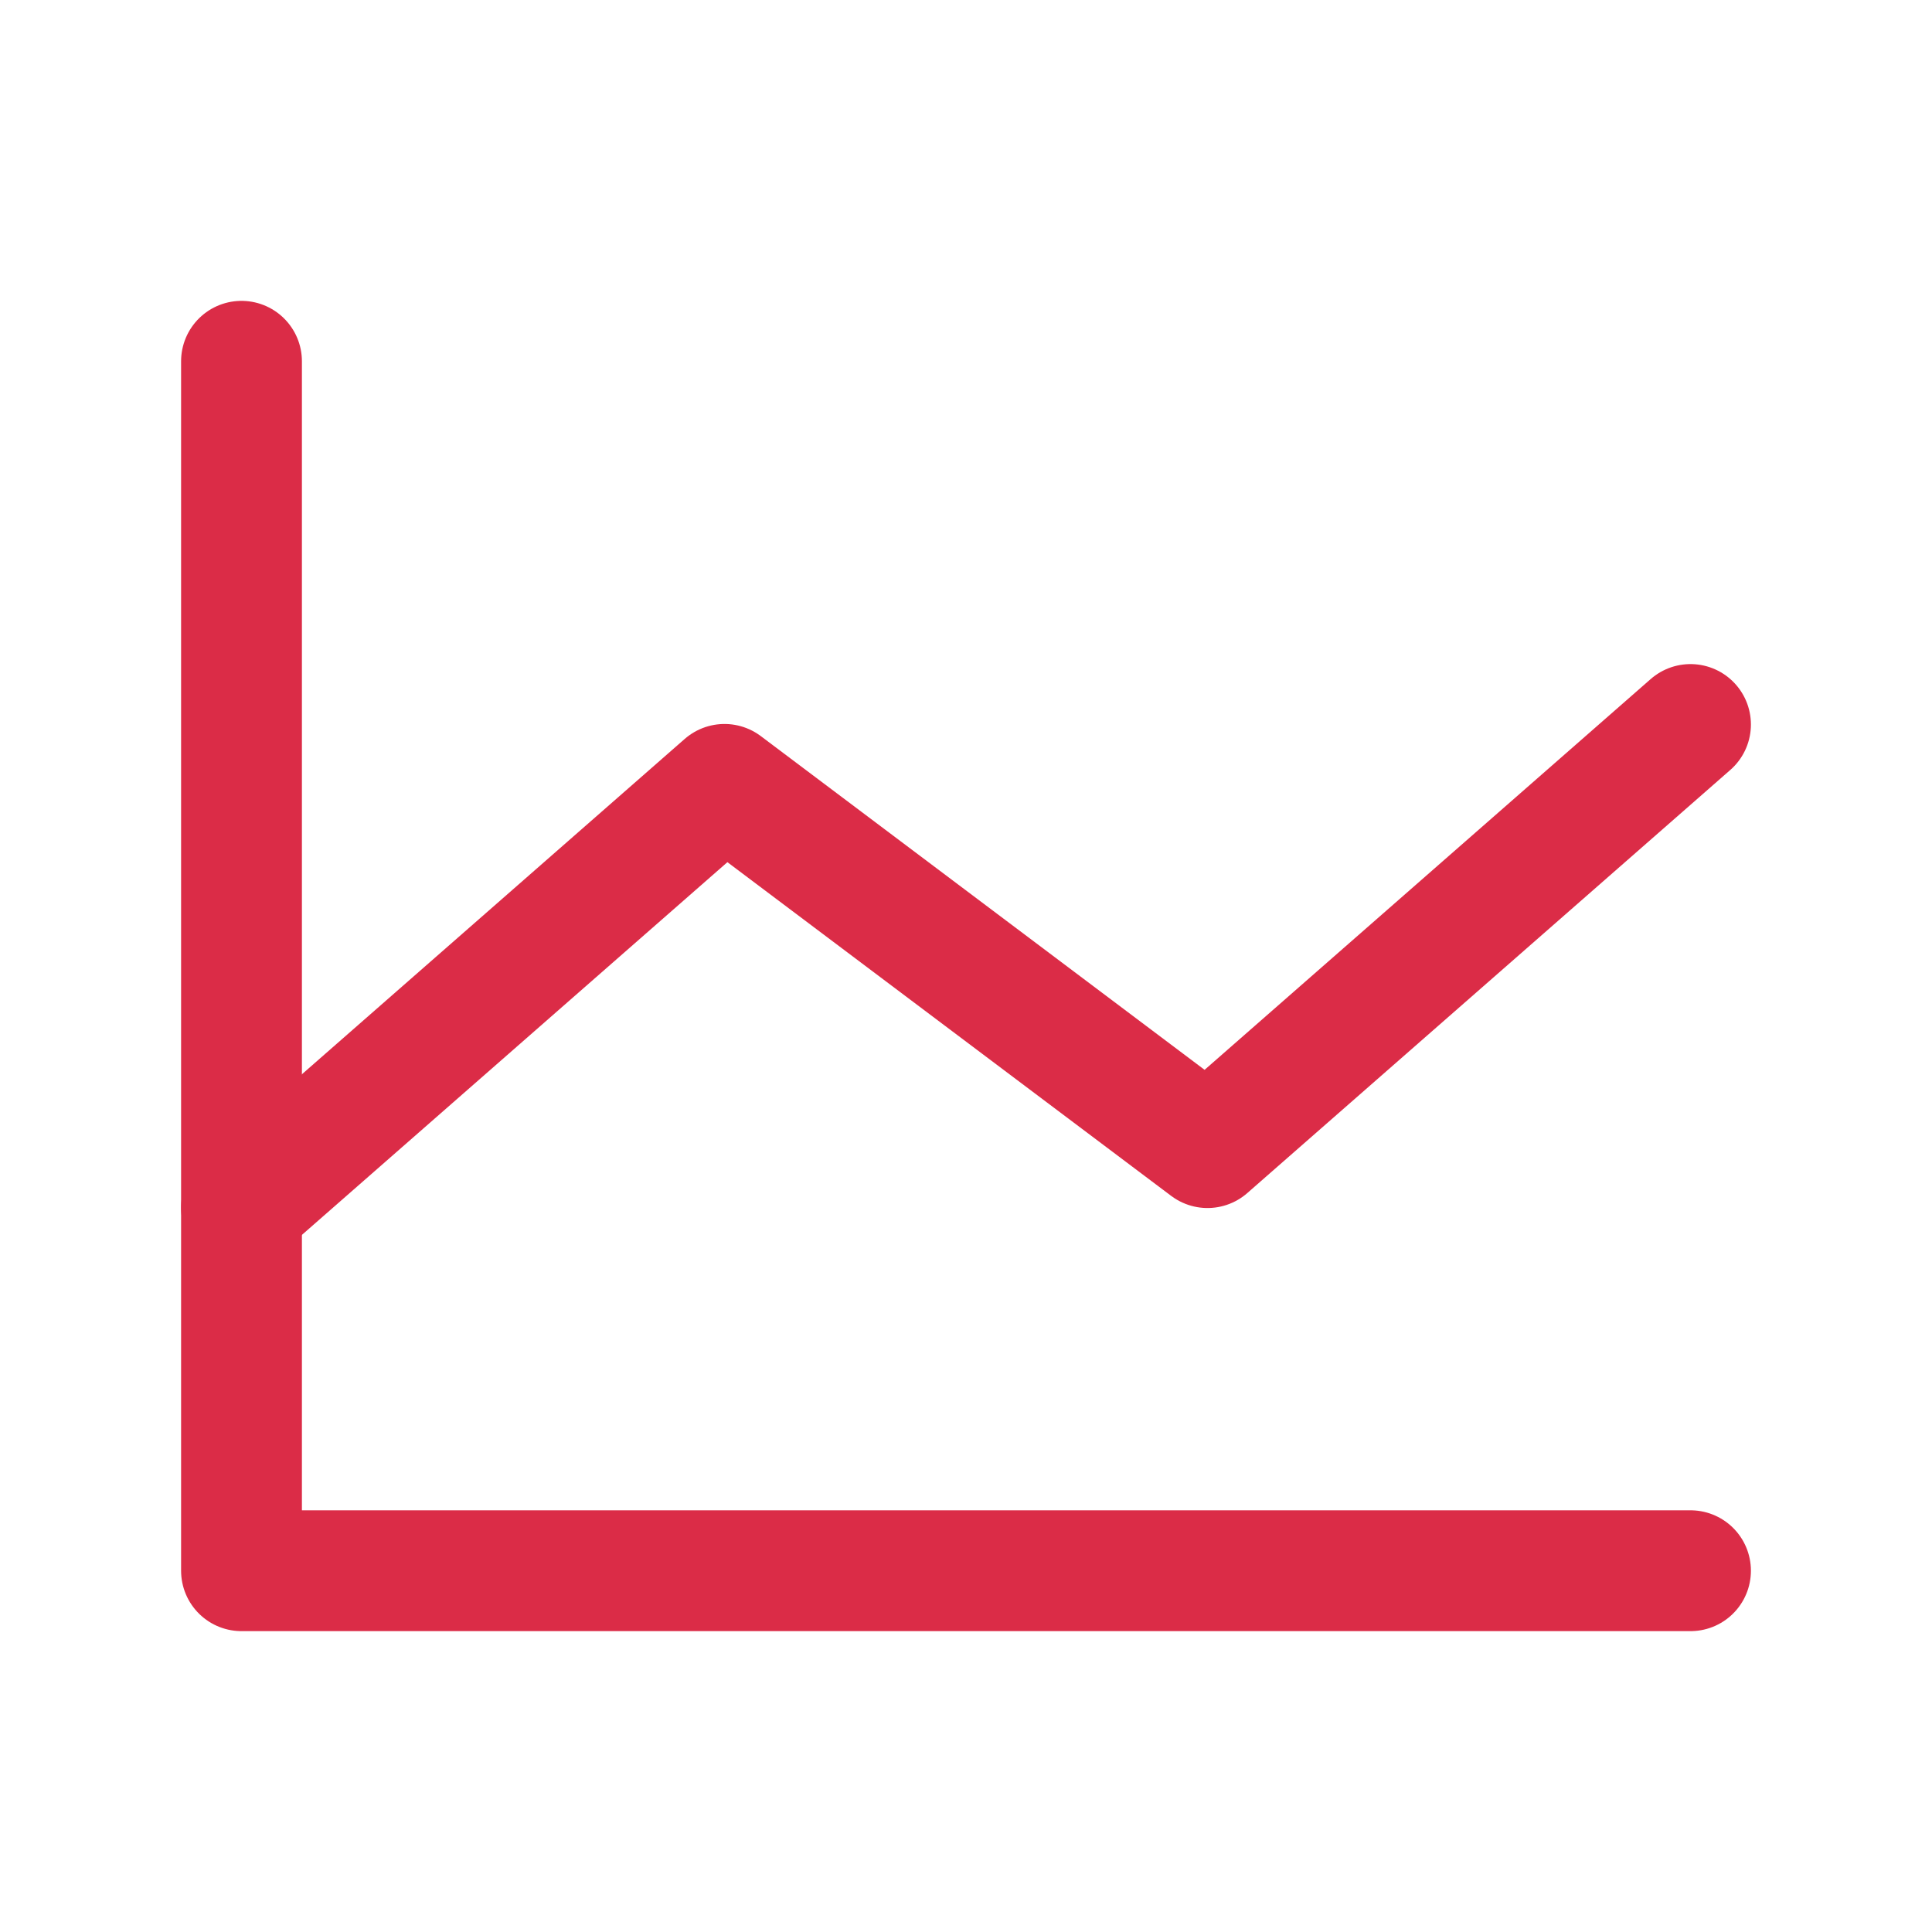
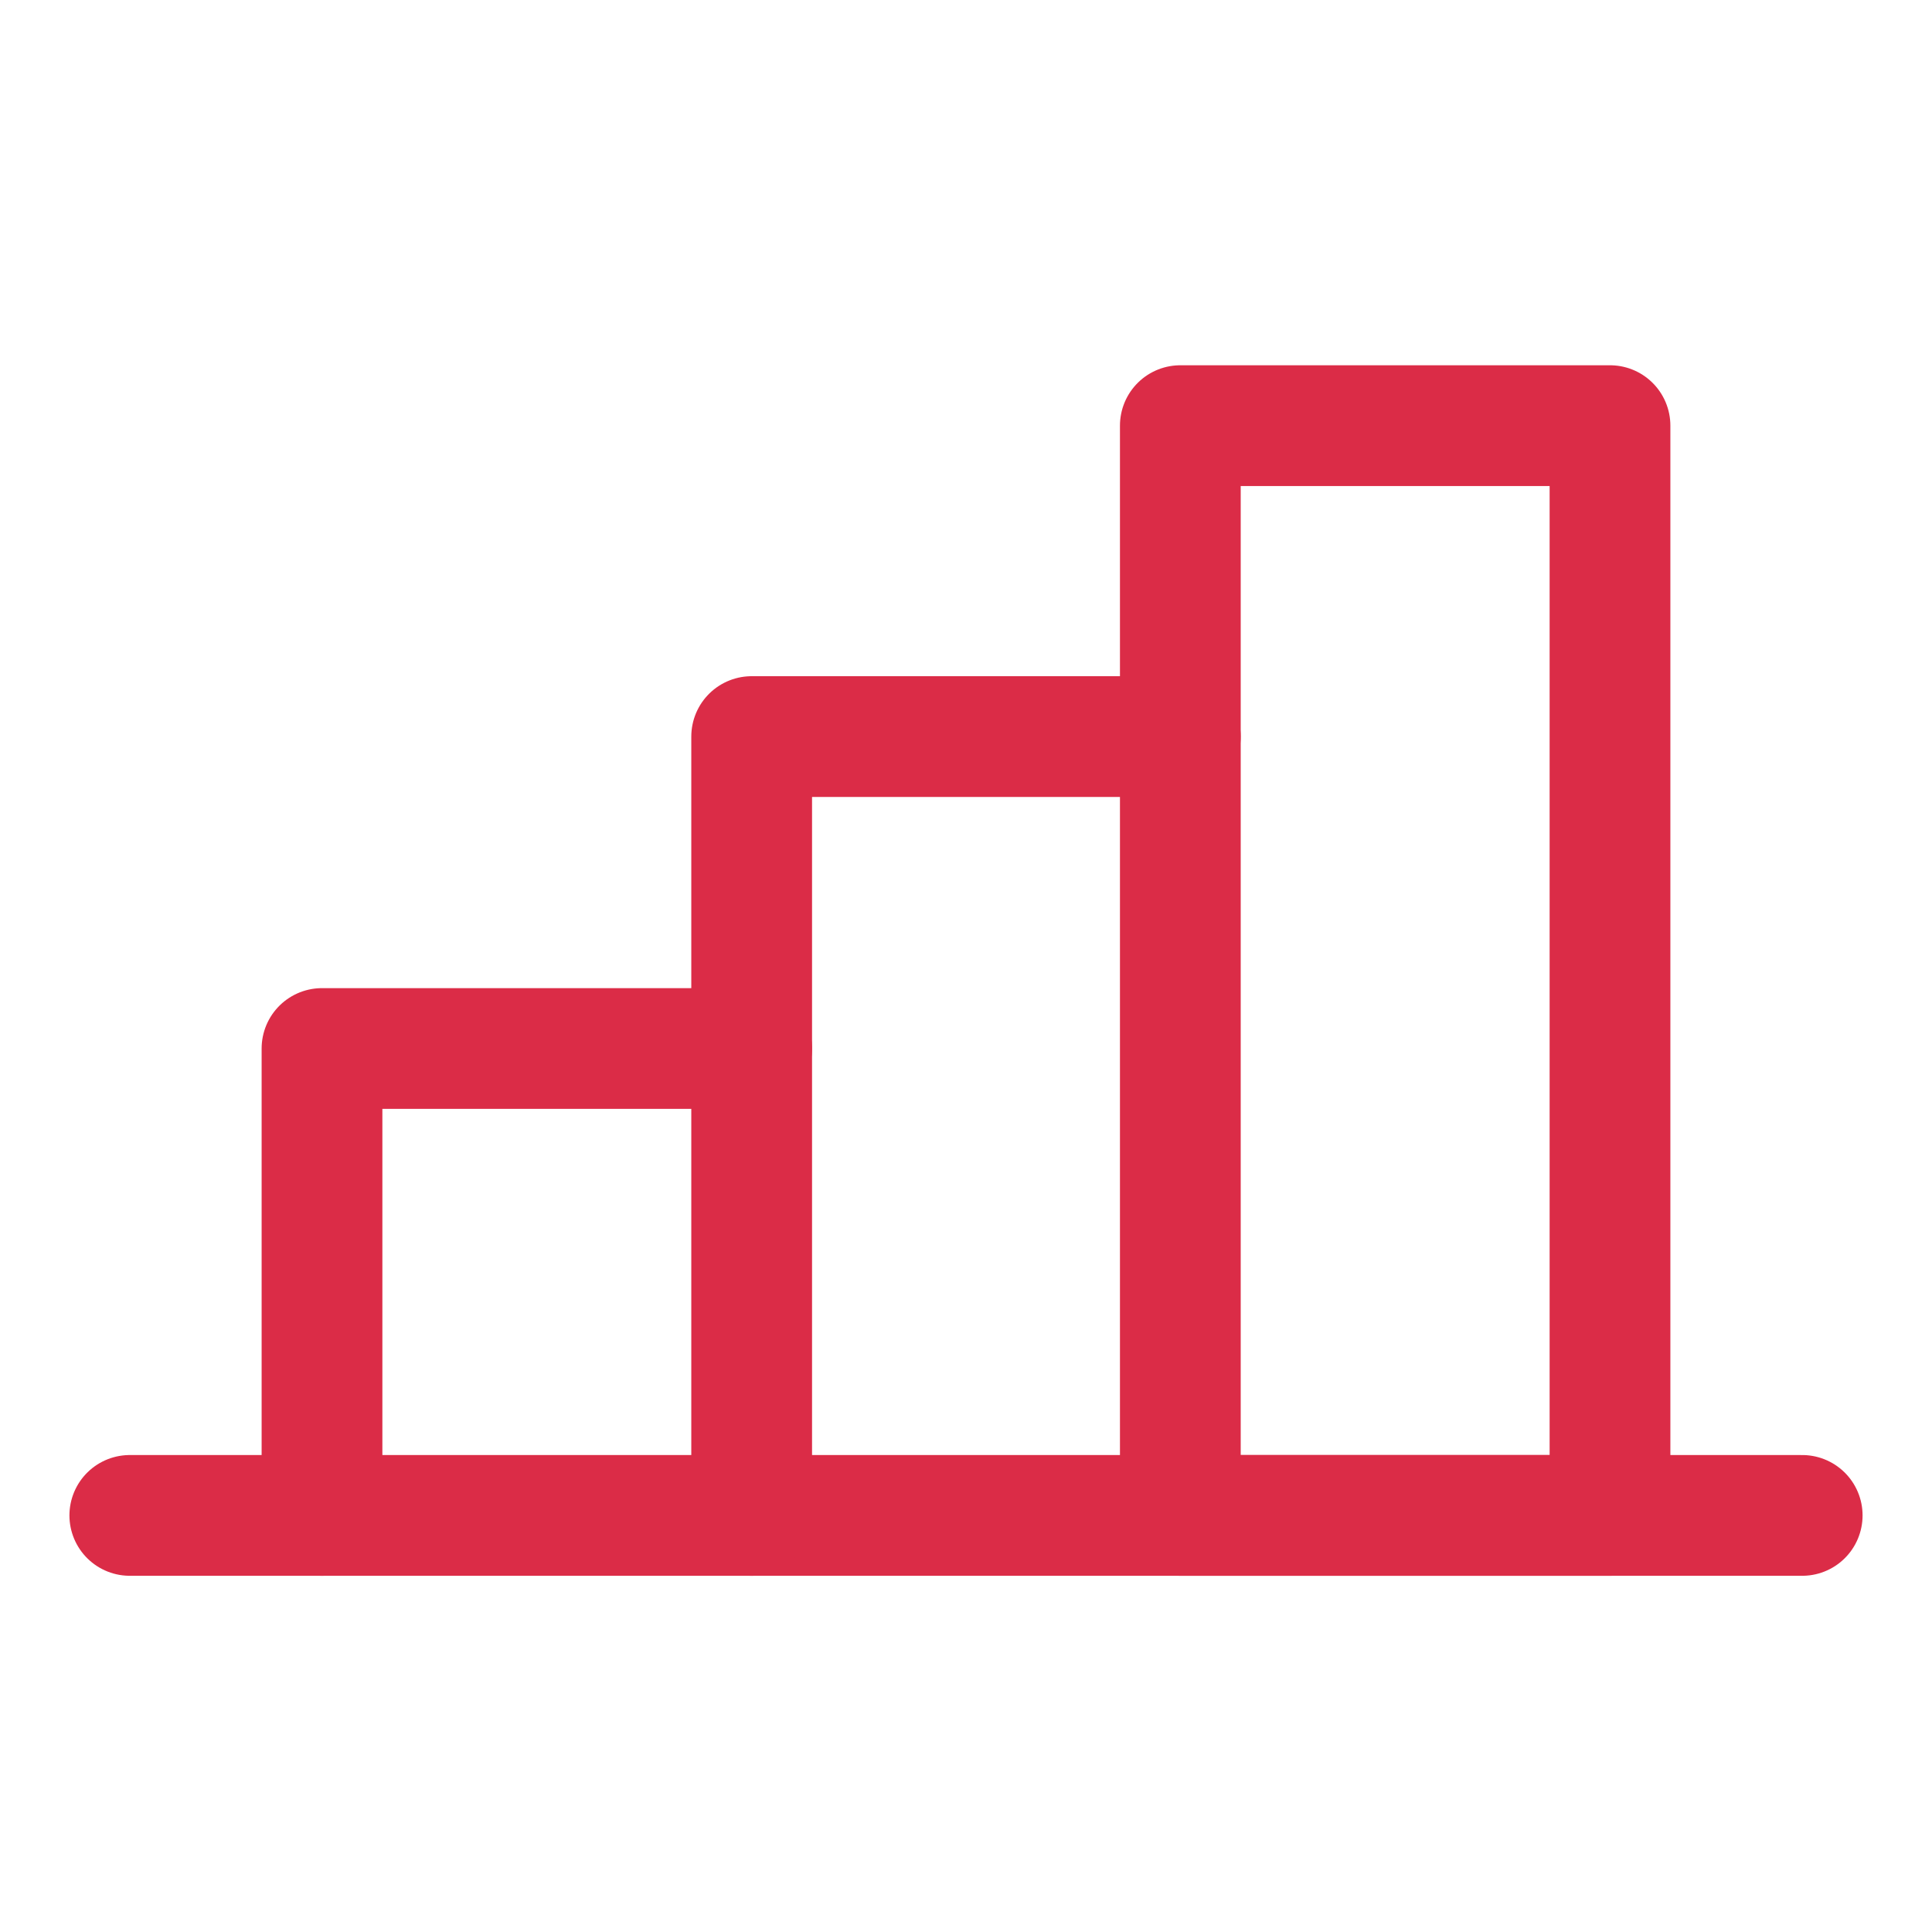
- <svg xmlns="http://www.w3.org/2000/svg" version="1.1" id="Layer_1" x="0px" y="0px" viewBox="0 0 100 100" style="enable-background:new 0 0 100 100;" xml:space="preserve">
+ <svg xmlns="http://www.w3.org/2000/svg" version="1.1" id="Layer_1" x="0px" y="0px" viewBox="0 0 192 192" style="enable-background:new 0 0 192 192;" xml:space="preserve">
  <style type="text/css">
	.st0{fill:none;stroke:#DB2C47;stroke-width:12;stroke-linecap:round;stroke-linejoin:round;stroke-miterlimit:3;}
- 	.st1{fill:none;stroke:#DB2C47;stroke-width:6.254;stroke-linecap:round;stroke-linejoin:round;stroke-miterlimit:3;}
</style>
-   <path class="st0" d="M-207.7,25" />
-   <g>
-     <polyline class="st1" points="87.5,81.3 12.5,81.3 12.5,18.7  " />
-     <polyline class="st1" points="87.5,37.5 62.5,59.4 37.5,40.6 12.5,62.5  " />
-   </g>
+   <polyline class="st0" points="32,150.6 32,104.2 74.7,104.2 " />
+   <line class="st0" x1="179.1" y1="150.6" x2="12.9" y2="150.6" />
+   <polyline class="st0" points="74.7,150.6 74.7,73.2 117.3,73.2 " />
+   <rect x="117.3" y="42.3" class="st0" width="42.7" height="108.3" />
</svg>
